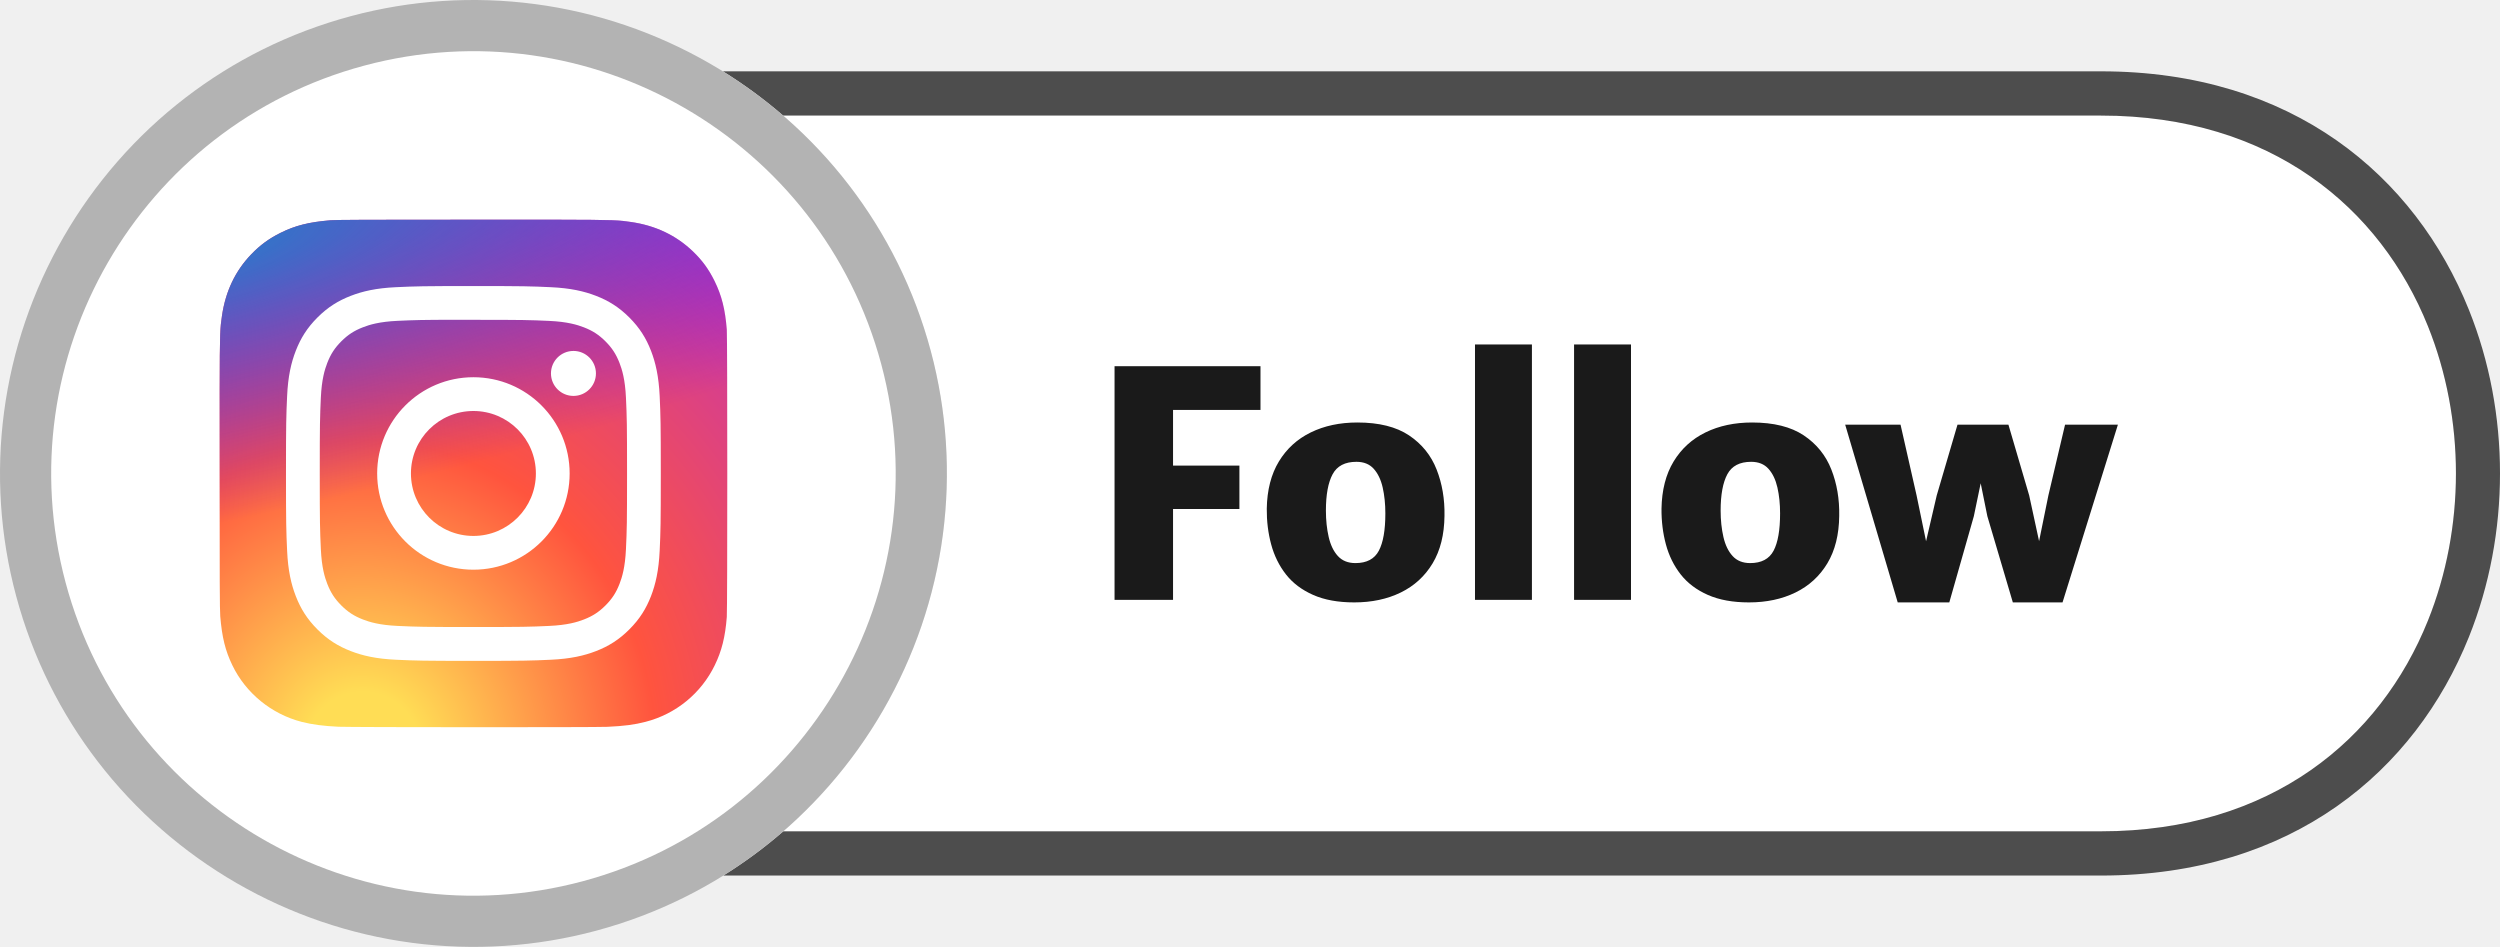
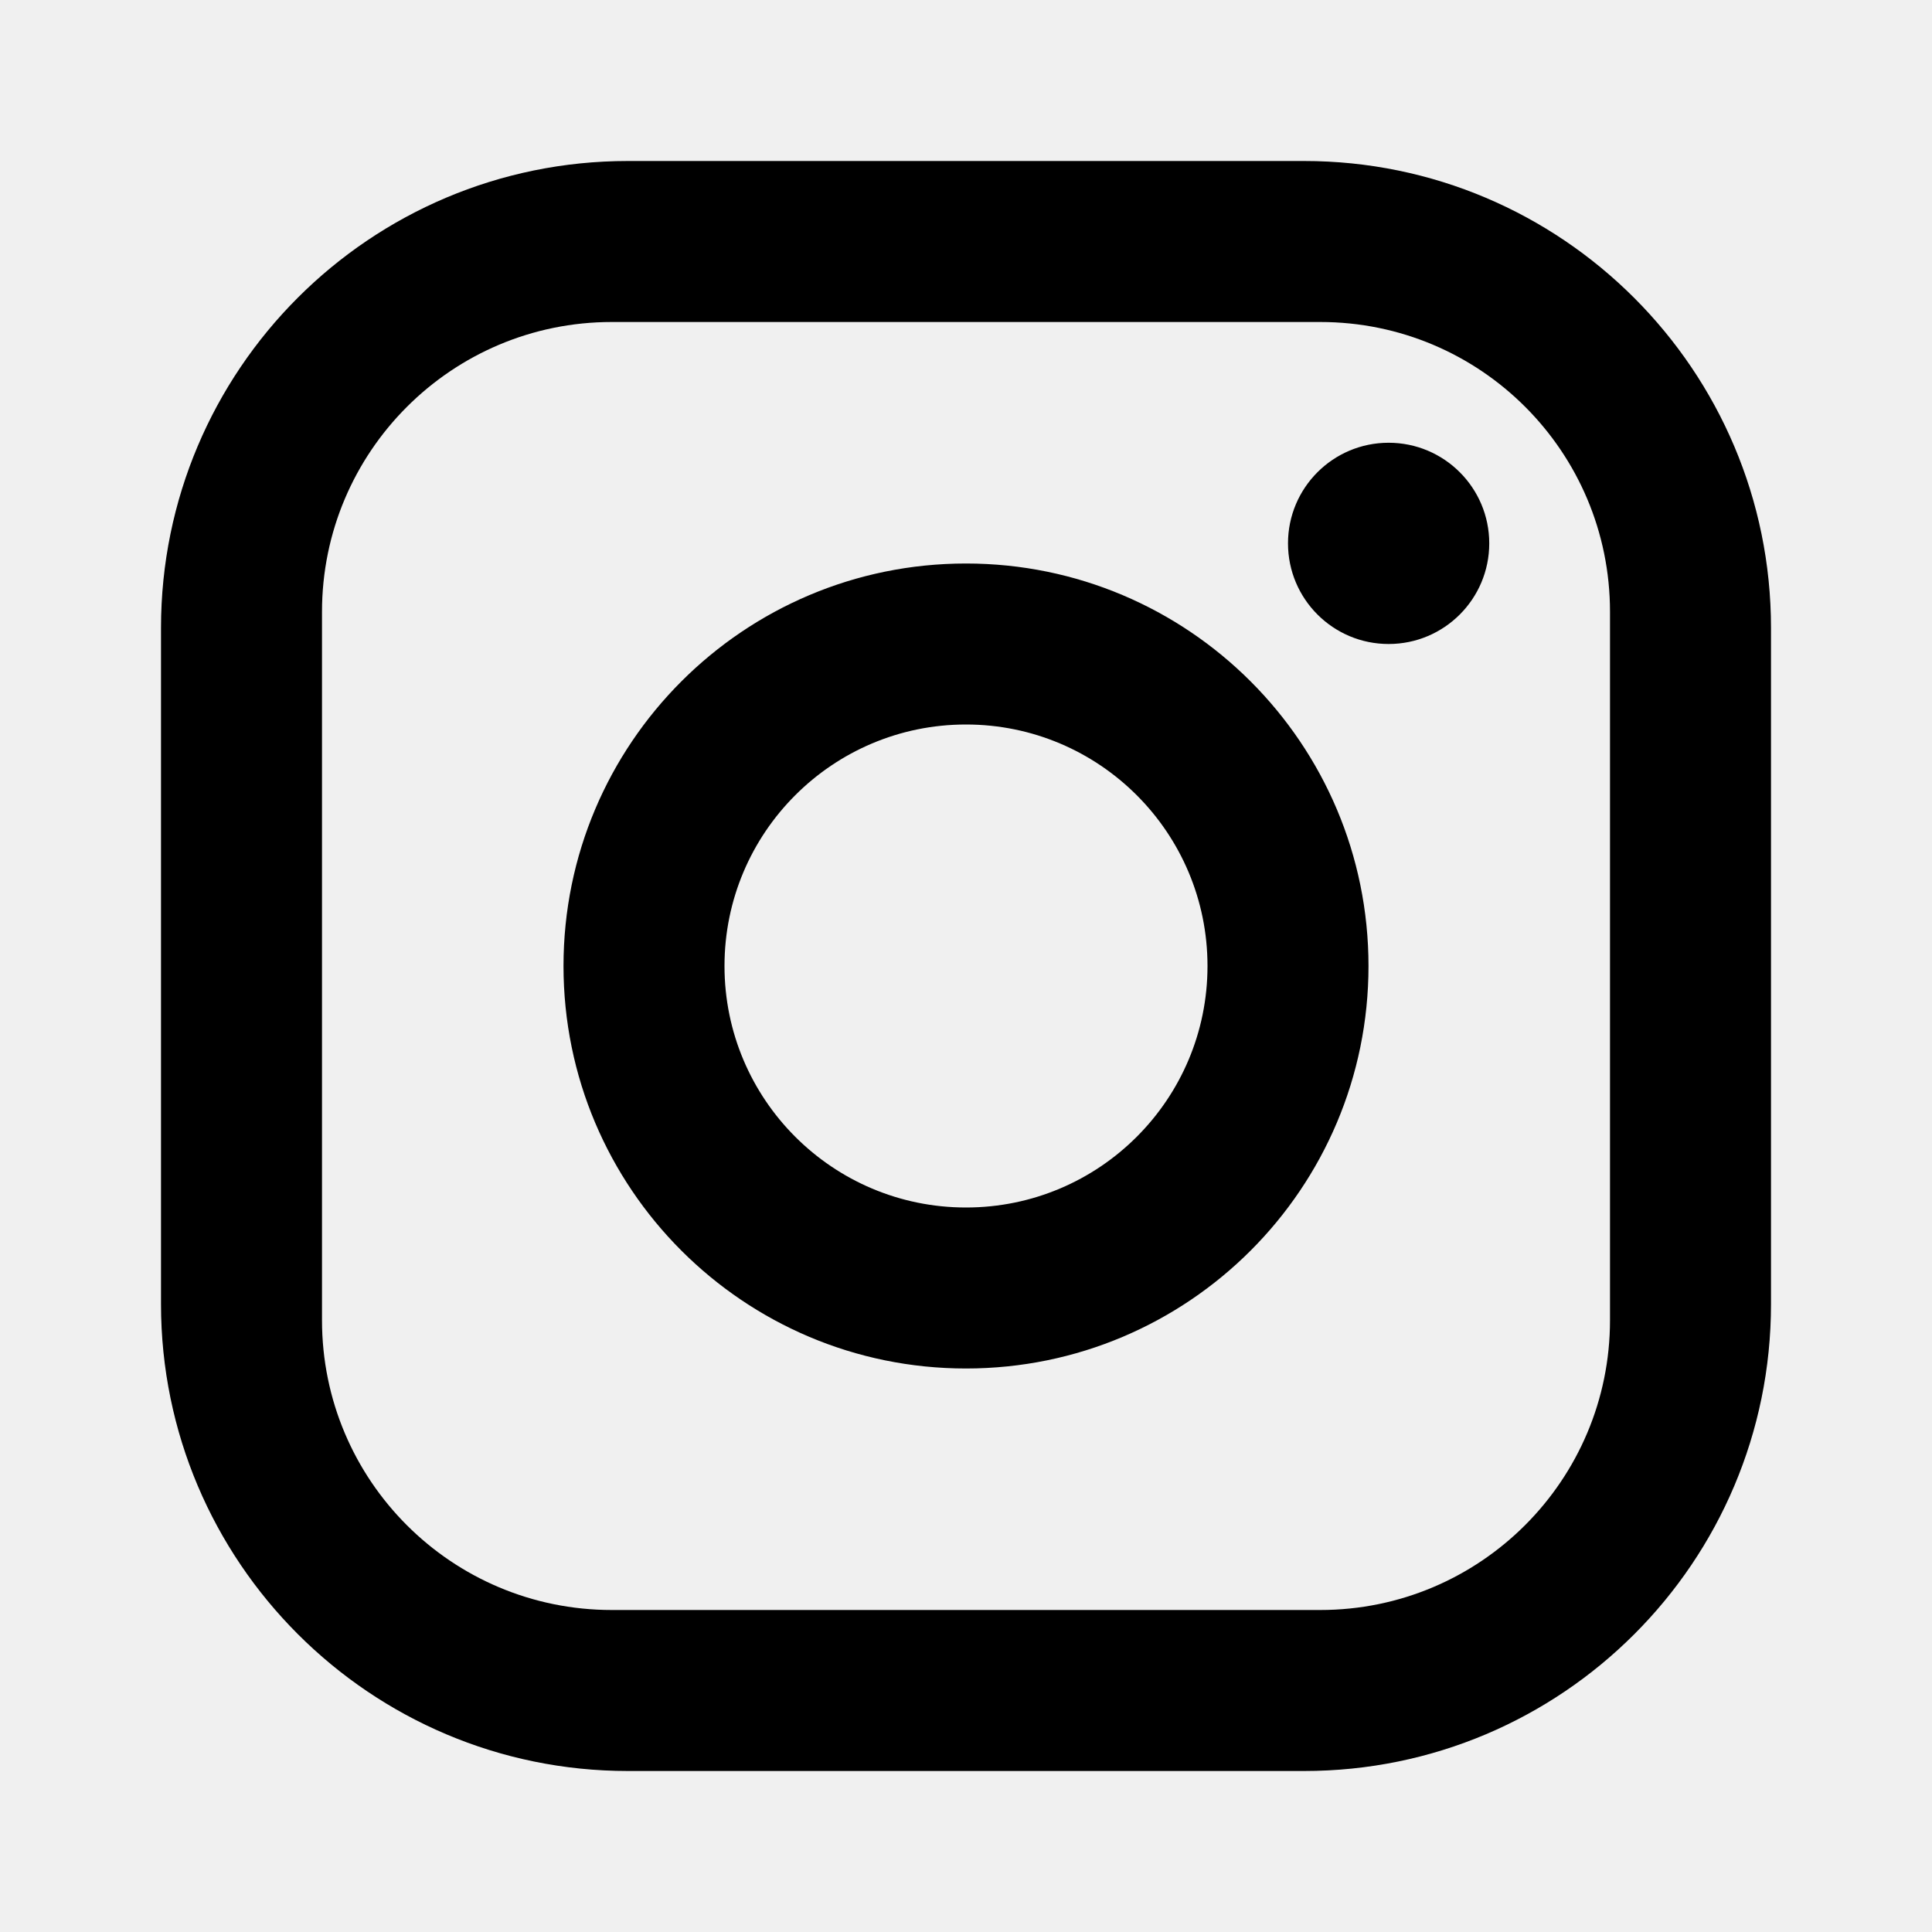
- <svg xmlns="http://www.w3.org/2000/svg" shape-rendering="geometricPrecision" text-rendering="geometricPrecision" image-rendering="optimizeQuality" fill-rule="evenodd" clip-rule="evenodd" viewBox="0 0 511.935 193.899">
-   <defs>
-     <radialGradient id="prefix__a" gradientUnits="userSpaceOnUse" gradientTransform="matrix(0 -2.10809 1.96115 0 -230 311)" cx="74.078" cy="155.151" r="61.112" fx="74.078" fy="155.151">
-       <stop offset="0" stop-color="#FD5" />
-       <stop offset=".102" stop-color="#FD5" />
-       <stop offset=".502" stop-color="#FF543E" />
-       <stop offset="1" stop-color="#C837AB" />
-     </radialGradient>
-     <radialGradient id="prefix__b" gradientUnits="userSpaceOnUse" gradientTransform="matrix(.1739 .86855 -3.58098 .71704 209 -8)" cx="26.256" cy="52.259" r="65.012" fx="26.256" fy="52.259">
-       <stop offset="0" stop-color="#3771C8" />
-       <stop offset=".129" stop-color="#3771C8" />
-       <stop offset="1" stop-opacity="0" stop-color="#60F" />
-     </radialGradient>
-   </defs>
-   <path fill="#fff" d="M160.363 23.665h269.866c34.911 0 57.219 18.917 66.95 43.131 3.821 9.51 5.732 19.83 5.732 30.146 0 10.317-1.912 20.636-5.734 30.147-9.733 24.22-32.042 43.144-66.948 43.144H160.393a97.394 97.394 0 0020.485-24.85c12.406-21.488 16.62-47.693 9.701-73.514-5.214-19.457-16.012-35.946-30.216-48.204z" />
-   <path fill="#4D4D4D" fill-rule="nonzero" d="M148.029 14.606h282.2c39.2 0 64.319 21.416 75.336 48.828 4.247 10.568 6.37 22.038 6.37 33.508-.001 11.47-2.124 22.941-6.372 33.509-11.018 27.418-36.139 48.84-75.334 48.84H148.113a96.393 96.393 0 0012.28-9.058h269.836c34.906 0 57.215-18.924 66.948-43.144 3.822-9.511 5.734-19.83 5.734-30.147 0-10.316-1.911-20.636-5.732-30.146-9.731-24.214-32.039-43.131-66.95-43.131H160.363a97.659 97.659 0 00-12.334-9.059z" />
-   <path fill="#1A1A1A" fill-rule="nonzero" d="M228.23 122.842V74.987h29.885v8.953h-17.906v11.4h13.59v8.888h-13.59v18.614H228.23zm49.078.515c-3.306 0-6.108-.515-8.416-1.535-2.308-1.02-4.165-2.416-5.561-4.197-1.395-1.782-2.404-3.833-3.027-6.141-.622-2.308-.923-4.744-.902-7.321.065-3.821.892-7.042 2.48-9.661 1.589-2.619 3.768-4.605 6.538-5.957 2.769-1.353 5.946-2.029 9.532-2.029 4.422 0 7.954.88 10.584 2.64 2.63 1.761 4.509 4.09 5.646 6.989 1.138 2.898 1.675 6.065 1.611 9.5-.043 3.843-.848 7.074-2.426 9.704-1.578 2.63-3.758 4.626-6.527 5.979-2.769 1.353-5.947 2.029-9.532 2.029zm.257-8.051c2.297 0 3.897-.848 4.788-2.534.891-1.685 1.331-4.229 1.331-7.642 0-1.933-.183-3.704-.547-5.304-.365-1.599-.977-2.876-1.836-3.832-.859-.955-2.04-1.427-3.543-1.427-2.34 0-3.961.848-4.873 2.544-.912 1.696-1.374 4.175-1.374 7.439 0 1.975.193 3.778.569 5.41.376 1.632.998 2.931 1.878 3.897.881.966 2.083 1.449 3.607 1.449zm24.475 7.536V70.543h11.658v52.299H302.04zm20.288 0V70.543h11.658v52.299h-11.658zm35.811.515c-3.307 0-6.108-.515-8.416-1.535-2.308-1.02-4.165-2.416-5.561-4.197-1.395-1.782-2.404-3.833-3.027-6.141-.622-2.308-.923-4.744-.902-7.321.065-3.821.891-7.042 2.48-9.661 1.589-2.619 3.768-4.605 6.537-5.957 2.77-1.353 5.947-2.029 9.533-2.029 4.422 0 7.954.88 10.584 2.64 2.63 1.761 4.509 4.09 5.646 6.989 1.138 2.898 1.675 6.065 1.611 9.5-.043 3.843-.848 7.074-2.426 9.704-1.578 2.63-3.758 4.626-6.527 5.979-2.77 1.353-5.947 2.029-9.532 2.029zm.257-8.051c2.297 0 3.897-.848 4.788-2.534.891-1.685 1.331-4.229 1.331-7.642 0-1.933-.183-3.704-.547-5.304-.366-1.599-.977-2.876-1.836-3.832-.859-.955-2.04-1.427-3.543-1.427-2.34 0-3.961.848-4.873 2.544-.912 1.696-1.374 4.175-1.374 7.439 0 1.975.193 3.778.569 5.41.376 1.632.998 2.931 1.878 3.897.881.966 2.083 1.449 3.607 1.449zm30.207 8.051l-10.756-36.39h11.336l3.285 14.491 3.092 14.943h-2.448l3.478-14.943 4.251-14.491h10.434l4.251 14.491 3.22 14.878h-2.319l3.027-14.878 3.414-14.491h10.821l-11.336 36.39h-10.176l-5.218-17.648-2.318-11.464h1.932l-2.383 11.464-5.024 17.648h-10.563z" />
-   <path fill="#B3B3B3" fill-rule="nonzero" d="M71.87 3.301A96.487 96.487 0 01109.534.832c25.457 3.357 48.74 16.804 64.372 37.161 7.534 9.81 13.301 21.221 16.692 33.877a96.503 96.503 0 012.469 37.663c-3.358 25.459-16.804 48.738-37.161 64.373-9.81 7.534-21.22 13.301-33.877 16.692a96.506 96.506 0 01-37.664 2.469c-25.458-3.358-48.74-16.804-64.372-37.161-7.535-9.81-13.301-21.221-16.692-33.877A96.487 96.487 0 01.832 84.365c3.358-25.458 16.804-48.74 37.161-64.372 9.81-7.535 21.221-13.301 33.877-16.692z" />
-   <path fill="#fff" fill-rule="nonzero" d="M74.58 13.44c23.031-6.171 46.403-2.411 65.568 8.653 19.184 11.075 34.137 29.447 40.311 52.487 6.171 23.03 2.411 46.402-8.653 65.567-11.075 19.184-29.447 34.137-52.487 40.312-23.031 6.171-46.404 2.411-65.568-8.653-19.184-11.075-34.138-29.447-40.311-52.487-6.171-23.031-2.411-46.404 8.653-65.568C33.168 34.567 51.54 19.613 74.58 13.44z" />
-   <path fill="url(#prefix__a)" fill-rule="nonzero" d="M96.966 44.984c-21.701 0-28.047.022-29.281.124-4.453.371-7.225 1.072-10.244 2.575-2.326 1.155-4.162 2.494-5.972 4.372-3.299 3.423-5.298 7.635-6.021 12.642-.352 2.43-.454 2.926-.475 15.341-.008 4.139 0 9.585 0 16.891 0 21.683.024 28.023.128 29.255.36 4.333 1.039 7.06 2.478 10.042 2.751 5.709 8.004 9.994 14.192 11.594 2.143.551 4.51.855 7.548.999 1.287.056 14.408.096 27.536.096 13.129 0 26.257-.016 27.512-.08 3.519-.166 5.561-.44 7.82-1.024a21.763 21.763 0 0014.192-11.617c1.411-2.91 2.127-5.741 2.45-9.848.071-.895.1-15.173.1-29.431 0-14.26-.032-28.512-.102-29.407-.328-4.174-1.044-6.98-2.5-9.947-1.196-2.427-2.523-4.241-4.45-6.095-3.439-3.284-7.644-5.283-12.656-6.006-2.428-.351-2.911-.455-15.336-.476H96.966z" />
-   <path fill="url(#prefix__b)" fill-rule="nonzero" d="M96.966 44.984c-21.701 0-28.047.022-29.281.124-4.453.371-7.225 1.072-10.244 2.575-2.326 1.155-4.162 2.494-5.972 4.372-3.299 3.423-5.298 7.635-6.021 12.642-.352 2.43-.454 2.926-.475 15.341-.008 4.139 0 9.585 0 16.891 0 21.683.024 28.023.128 29.255.36 4.333 1.039 7.06 2.478 10.042 2.751 5.709 8.004 9.994 14.192 11.594 2.143.551 4.51.855 7.548.999 1.287.056 14.408.096 27.536.096 13.129 0 26.257-.016 27.512-.08 3.519-.166 5.561-.44 7.82-1.024a21.763 21.763 0 0014.192-11.617c1.411-2.91 2.127-5.741 2.45-9.848.071-.895.1-15.173.1-29.431 0-14.26-.032-28.512-.102-29.407-.328-4.174-1.044-6.98-2.5-9.947-1.196-2.427-2.523-4.241-4.45-6.095-3.439-3.284-7.644-5.283-12.656-6.006-2.428-.351-2.911-.455-15.336-.476H96.966z" />
-   <path fill="#fff" fill-rule="nonzero" d="M96.942 58.576c-10.423 0-11.731.045-15.824.232-4.086.187-6.874.833-9.315 1.782-2.524.981-4.665 2.292-6.798 4.426-2.135 2.133-3.447 4.274-4.43 6.798-.951 2.441-1.599 5.23-1.783 9.314-.183 4.094-.23 5.403-.23 15.826 0 10.422.046 11.726.231 15.82.188 4.086.835 6.875 1.783 9.315.981 2.524 2.292 4.665 4.426 6.798 2.132 2.135 4.274 3.449 6.797 4.43 2.441.949 5.231 1.596 9.316 1.783 4.093.186 5.401.232 15.822.232 10.424 0 11.728-.046 15.822-.232 4.086-.187 6.877-.834 9.319-1.783 2.524-.981 4.662-2.295 6.794-4.43 2.135-2.133 3.446-4.274 4.43-6.797.943-2.441 1.591-5.231 1.783-9.315.184-4.094.231-5.399.231-15.821 0-10.423-.048-11.731-.231-15.825-.192-4.085-.84-6.874-1.783-9.315-.984-2.524-2.295-4.665-4.43-6.798-2.135-2.135-4.27-3.446-6.796-4.426-2.447-.949-5.237-1.595-9.322-1.782-4.094-.187-5.397-.232-15.823-.232h.011zM93.5 65.492c1.021-.002 2.161 0 3.442 0 10.247 0 11.462.036 15.508.22 3.742.171 5.773.796 7.126 1.322 1.791.696 3.068 1.527 4.41 2.87 1.343 1.344 2.175 2.623 2.872 4.414.525 1.351 1.151 3.382 1.322 7.124.184 4.045.224 5.261.224 15.503s-.04 11.457-.224 15.503c-.171 3.742-.796 5.773-1.322 7.124-.695 1.791-1.529 3.066-2.872 4.409s-2.619 2.174-4.41 2.87c-1.351.527-3.384 1.151-7.126 1.322-4.046.184-5.261.224-15.508.224-10.248 0-11.462-.04-15.508-.224-3.742-.172-5.772-.798-7.126-1.323-1.791-.696-3.07-1.527-4.414-2.87-1.342-1.344-2.174-2.62-2.871-4.412-.526-1.35-1.152-3.381-1.322-7.123-.184-4.046-.221-5.261-.221-15.51 0-10.248.037-11.457.221-15.503.171-3.742.796-5.773 1.322-7.126.695-1.791 1.529-3.07 2.871-4.413 1.344-1.343 2.623-2.175 4.414-2.872 1.353-.528 3.385-1.151 7.126-1.323 3.541-.16 4.913-.208 12.066-.216v.01zm23.928 6.372a4.605 4.605 0 104.605 4.604 4.606 4.606 0 00-4.605-4.606v.002zm-20.486 5.381c-10.884 0-19.708 8.824-19.708 19.709 0 10.884 8.824 19.705 19.708 19.705 10.885 0 19.706-8.821 19.706-19.705 0-10.885-8.822-19.709-19.706-19.709zm0 6.916c7.065 0 12.793 5.727 12.793 12.793 0 7.065-5.728 12.792-12.793 12.792-7.065 0-12.792-5.728-12.792-12.792 0-7.066 5.727-12.793 12.792-12.793z" />
+ <svg xmlns="http://www.w3.org/2000/svg" width="1em" height="1em" viewBox="0 0 24 24">
+   <path fill="currentColor" d="M7.8 2h8.4C19.4 2 22 4.6 22 7.8v8.4a5.8 5.8 0 0 1-5.8 5.8H7.8C4.6 22 2 19.4 2 16.2V7.8A5.8 5.8 0 0 1 7.8 2m-.2 2A3.6 3.6 0 0 0 4 7.6v8.8C4 18.39 5.61 20 7.6 20h8.8a3.6 3.6 0 0 0 3.6-3.6V7.6C20 5.61 18.39 4 16.4 4zm9.65 1.5a1.25 1.25 0 0 1 1.25 1.25A1.25 1.25 0 0 1 17.25 8A1.25 1.25 0 0 1 16 6.75a1.25 1.25 0 0 1 1.25-1.25M12 7a5 5 0 0 1 5 5a5 5 0 0 1-5 5a5 5 0 0 1-5-5a5 5 0 0 1 5-5m0 2a3 3 0 0 0-3 3a3 3 0 0 0 3 3a3 3 0 0 0 3-3a3 3 0 0 0-3-3" />
</svg>
